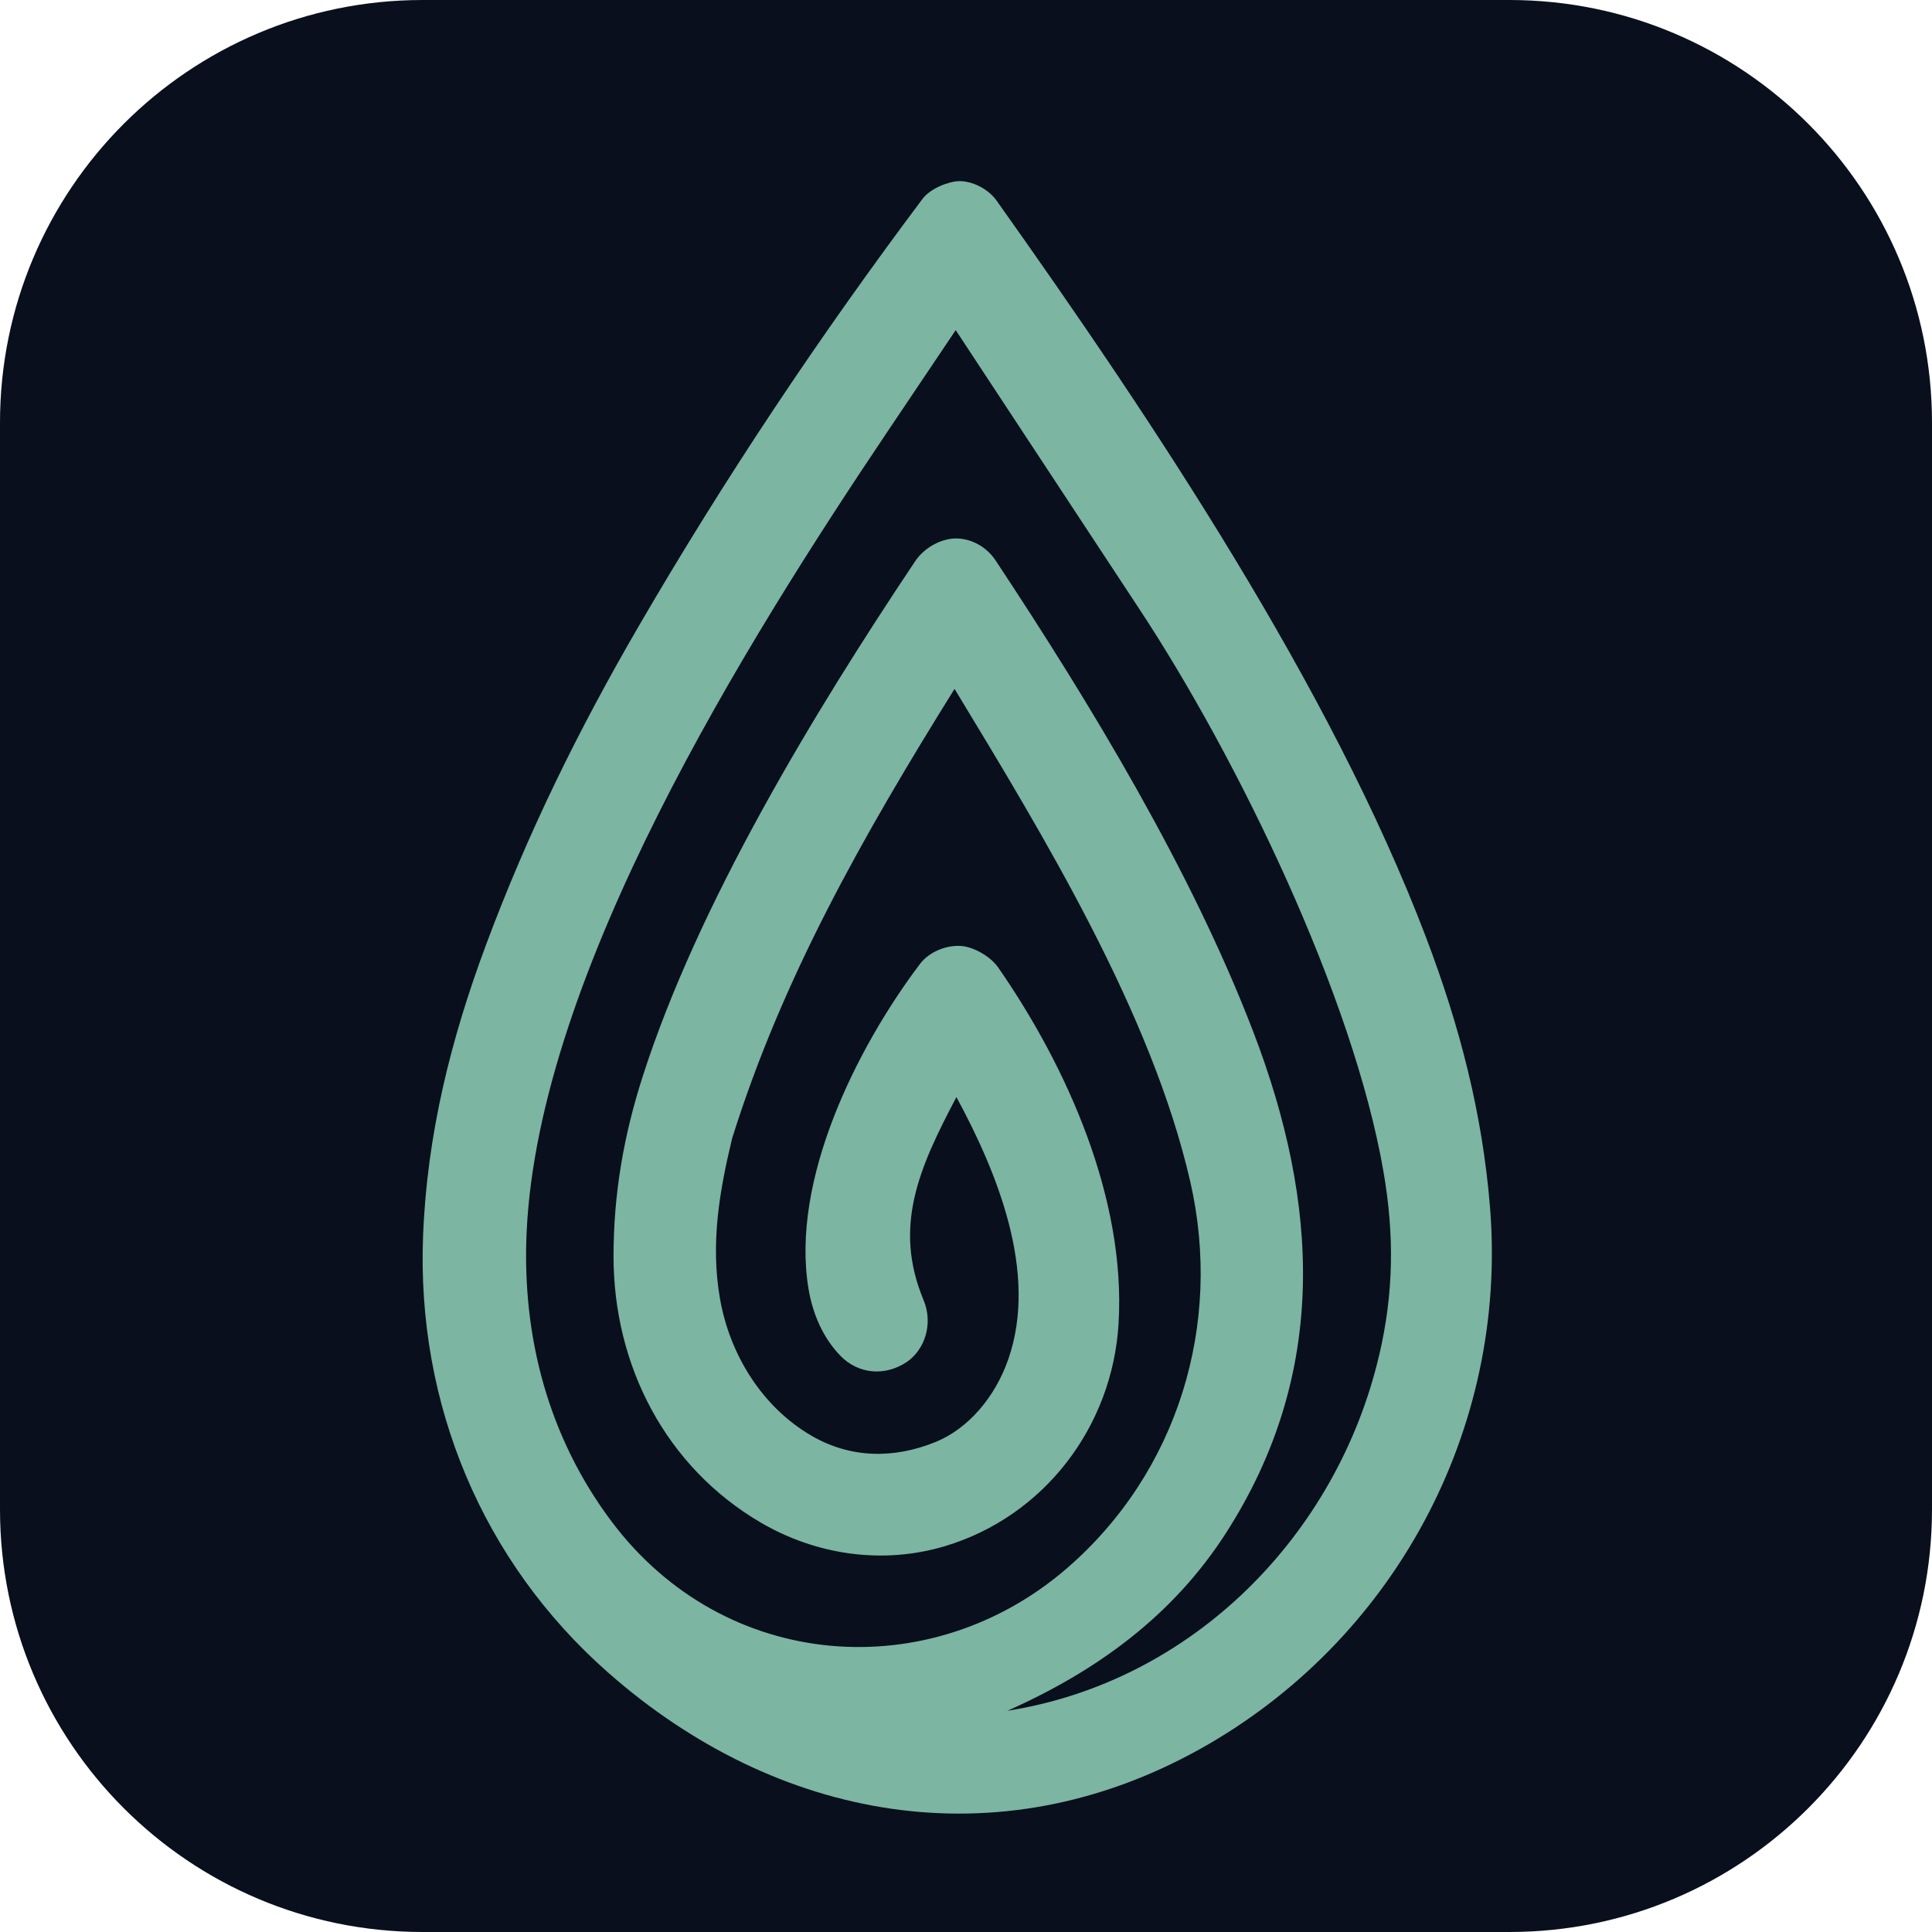
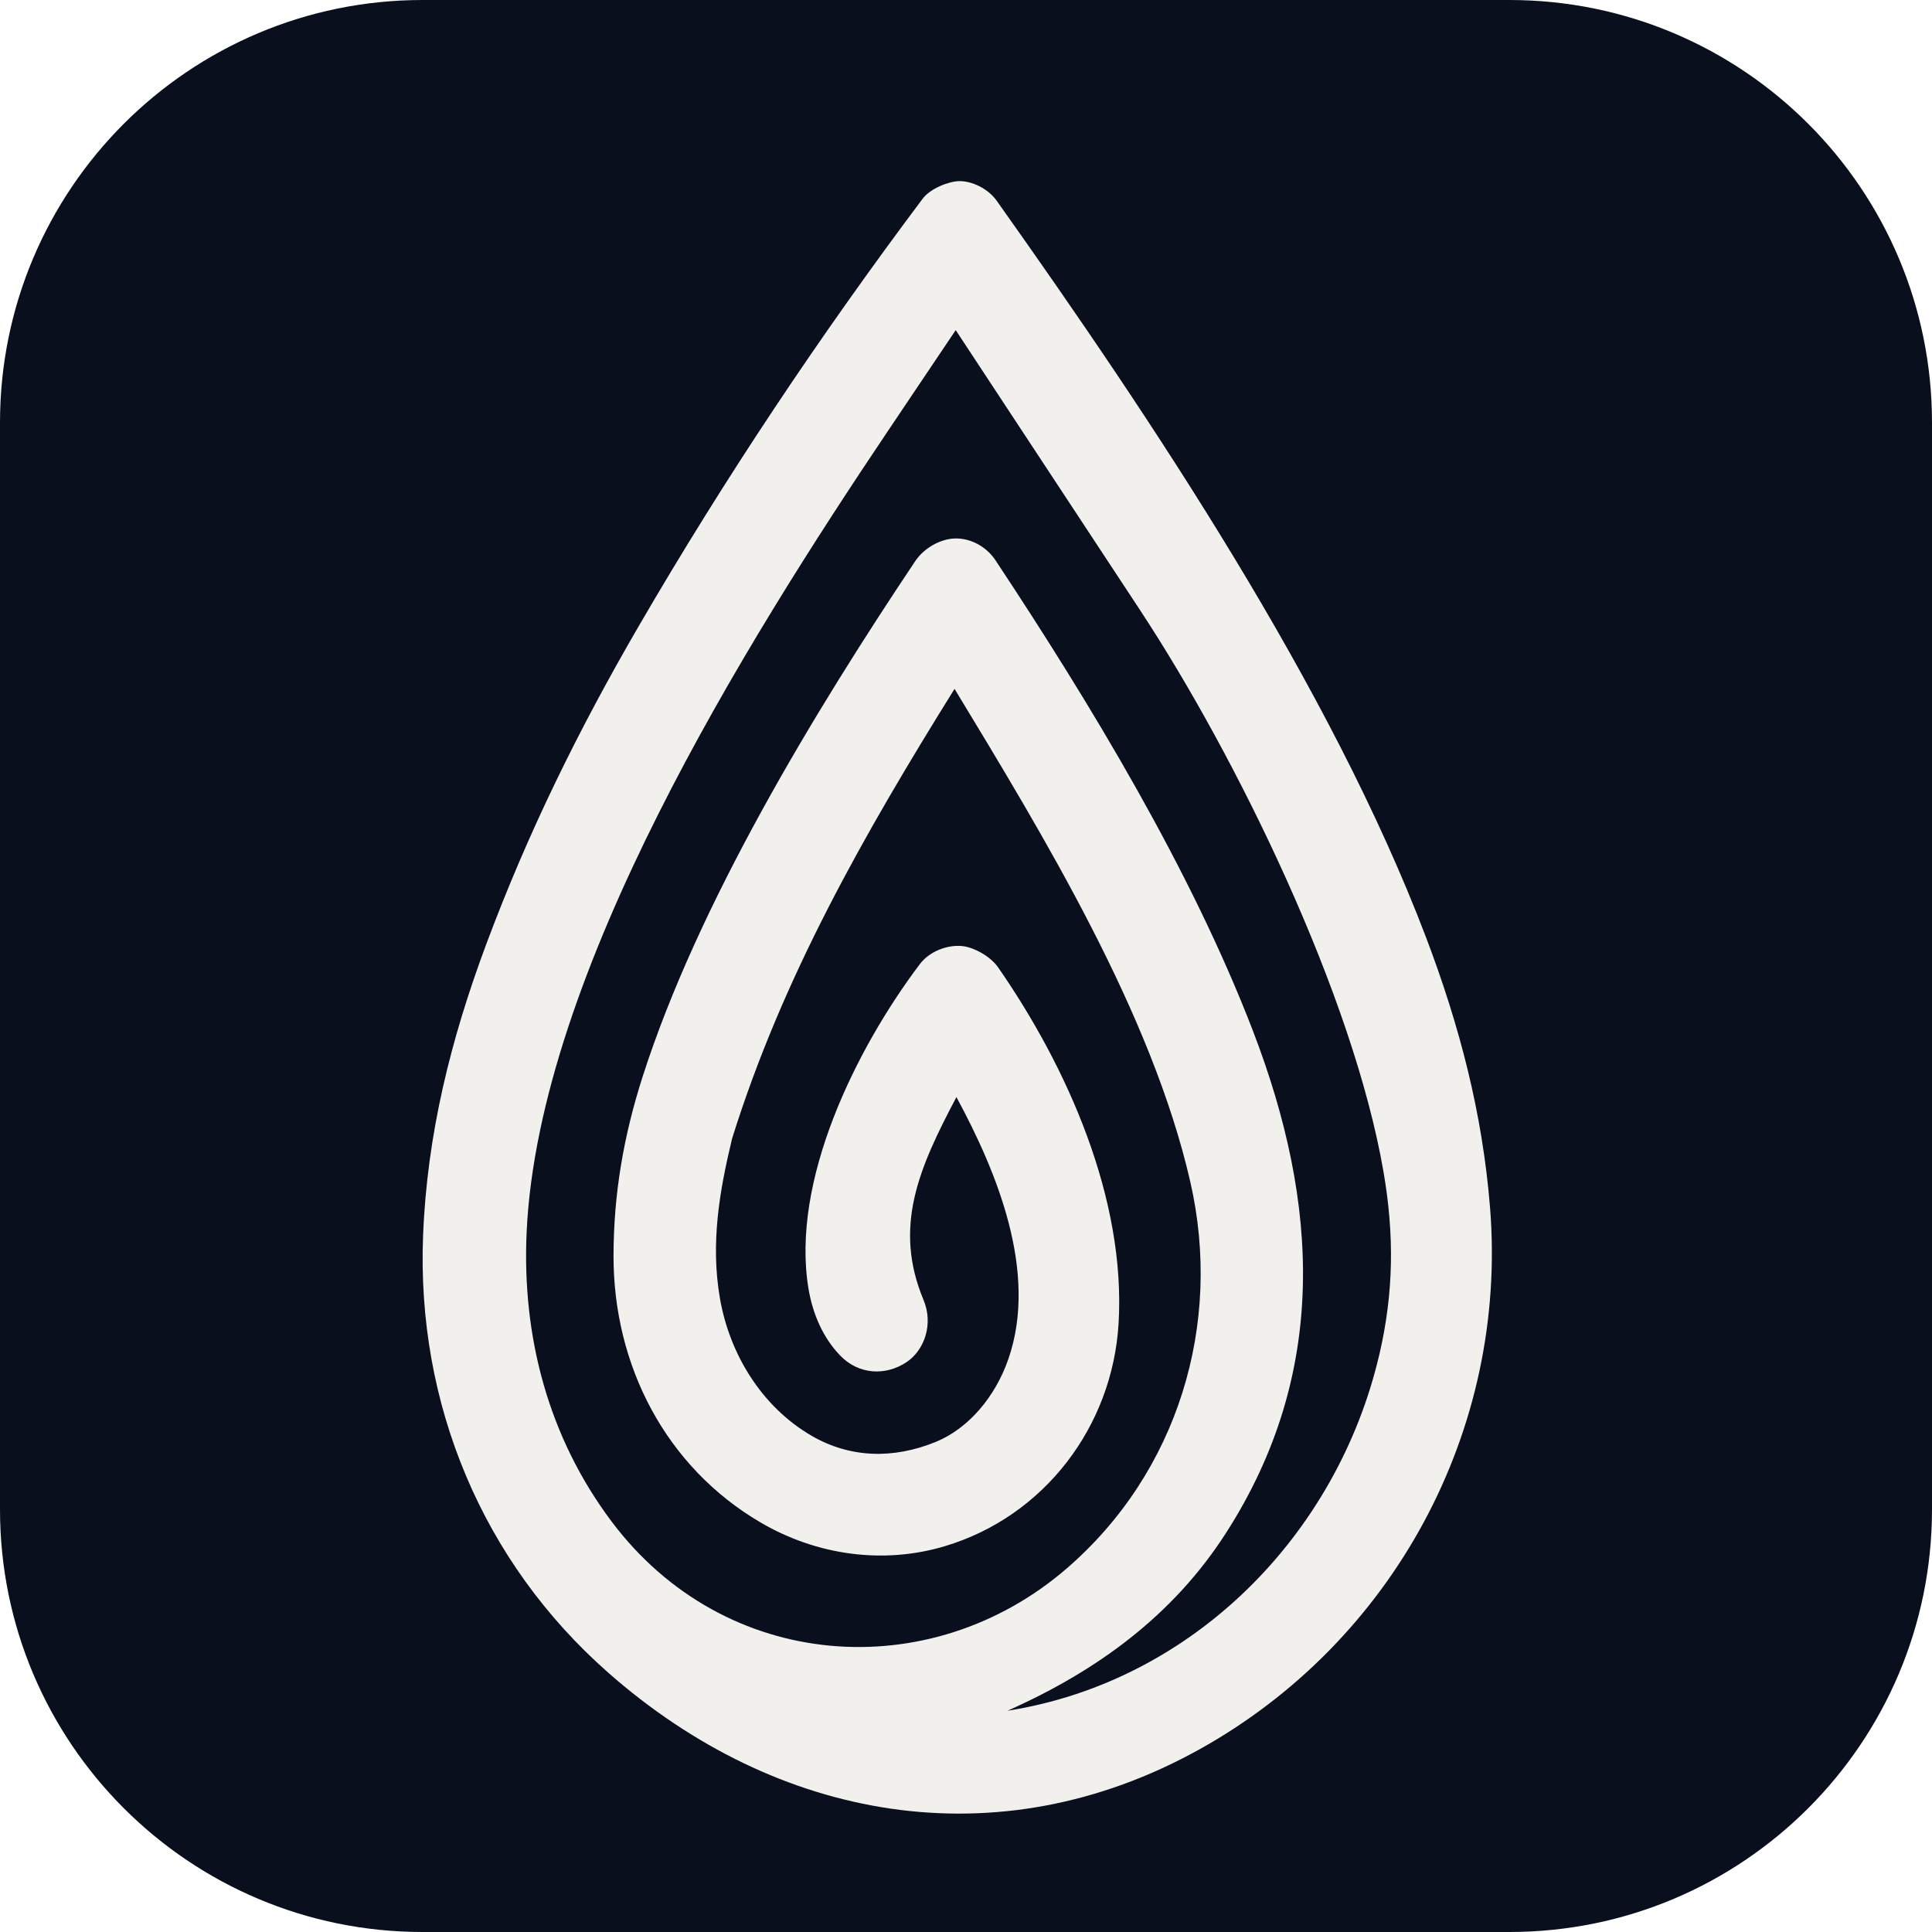
<svg xmlns="http://www.w3.org/2000/svg" width="64" height="64" viewBox="0 0 64 64" fill="none">
  <rect width="64" height="64" rx="14" fill="#090F1D" />
  <g transform="translate(14, 6) scale(0.14)">
-     <path d="M252.571 242.911C250.777 220.577 245.364 199.845 237.433 178.964C214.94 119.773 172.537 56.347 135.828 4.637C133.738 1.692 129.849 -0.074 126.904 0.002C124.518 0.063 120.169 1.692 118.304 4.176C93.93 36.673 71.618 70.059 51.11 105.337C36.916 129.761 24.877 154.212 15.037 180.604C6.662 203.064 1.051 225.524 0.108 249.504C-1.461 289.35 14.154 326.712 43.898 352.908C83.789 388.043 136.047 397.597 183.759 371.095C229.639 345.613 256.799 295.576 252.571 242.911ZM226.315 277.871C216.371 320.29 182.311 355.025 138.367 361.941C159.56 352.529 177.55 339.399 190.078 319.895C214.369 282.083 212.165 241.924 196.489 201.128C181.856 163.042 158.063 123.716 135.559 89.733C133.343 86.382 129.575 84.451 125.928 84.555C122.681 84.648 118.737 86.656 116.532 89.958C92.603 125.724 65.146 171.039 52.048 211.922C47.567 225.903 45.192 239.593 45.17 254.275C45.127 280.251 57.56 304.307 80.064 317.443C93.195 325.105 108.931 327.387 123.608 322.983C147.121 315.924 163.246 294.632 164.678 270.253C166.405 240.81 152.595 209.734 136.195 186.073C134.309 183.347 130.327 181.268 127.699 180.999C124.167 180.637 119.922 182.255 117.668 185.244C102.541 205.297 87.085 236.532 91.297 262.036C92.29 268.042 94.753 273.73 98.861 277.948C103.21 282.412 109.49 282.736 114.432 279.494C118.776 276.642 120.893 270.412 118.534 264.762C111.245 247.321 117.52 233.373 126.306 216.732C135.998 234.634 145.635 258.246 138.625 278.633C135.477 287.787 129.021 295.241 121.359 298.345C111.36 302.404 101.186 302.157 92.093 296.903C80.382 290.135 72.649 277.712 70.34 264.312C68.113 251.385 70.192 239.11 73.23 226.523C85.132 188.48 104.28 154.798 125.862 120.14C146.962 154.963 172.51 196.91 181.636 236.741C189.386 270.549 178.647 305.591 152.403 328.265C120.103 356.16 71.481 352.825 44.715 317.158C29.819 297.309 23.451 273.499 24.614 248.588C27.466 187.438 76.324 109.368 110.126 59.073L126.136 35.253L169.74 101.481C192.776 136.474 220.167 192.764 227.352 234.366C229.941 249.345 229.793 263.073 226.326 277.871H226.315Z" fill="#7CB5A2" />
+     <path d="M252.571 242.911C250.777 220.577 245.364 199.845 237.433 178.964C214.94 119.773 172.537 56.347 135.828 4.637C133.738 1.692 129.849 -0.074 126.904 0.002C124.518 0.063 120.169 1.692 118.304 4.176C93.93 36.673 71.618 70.059 51.11 105.337C36.916 129.761 24.877 154.212 15.037 180.604C6.662 203.064 1.051 225.524 0.108 249.504C-1.461 289.35 14.154 326.712 43.898 352.908C83.789 388.043 136.047 397.597 183.759 371.095C229.639 345.613 256.799 295.576 252.571 242.911ZM226.315 277.871C216.371 320.29 182.311 355.025 138.367 361.941C159.56 352.529 177.55 339.399 190.078 319.895C214.369 282.083 212.165 241.924 196.489 201.128C181.856 163.042 158.063 123.716 135.559 89.733C133.343 86.382 129.575 84.451 125.928 84.555C122.681 84.648 118.737 86.656 116.532 89.958C92.603 125.724 65.146 171.039 52.048 211.922C47.567 225.903 45.192 239.593 45.17 254.275C45.127 280.251 57.56 304.307 80.064 317.443C93.195 325.105 108.931 327.387 123.608 322.983C147.121 315.924 163.246 294.632 164.678 270.253C166.405 240.81 152.595 209.734 136.195 186.073C134.309 183.347 130.327 181.268 127.699 180.999C124.167 180.637 119.922 182.255 117.668 185.244C102.541 205.297 87.085 236.532 91.297 262.036C92.29 268.042 94.753 273.73 98.861 277.948C103.21 282.412 109.49 282.736 114.432 279.494C118.776 276.642 120.893 270.412 118.534 264.762C111.245 247.321 117.52 233.373 126.306 216.732C135.998 234.634 145.635 258.246 138.625 278.633C135.477 287.787 129.021 295.241 121.359 298.345C111.36 302.404 101.186 302.157 92.093 296.903C80.382 290.135 72.649 277.712 70.34 264.312C68.113 251.385 70.192 239.11 73.23 226.523C85.132 188.48 104.28 154.798 125.862 120.14C146.962 154.963 172.51 196.91 181.636 236.741C189.386 270.549 178.647 305.591 152.403 328.265C120.103 356.16 71.481 352.825 44.715 317.158C29.819 297.309 23.451 273.499 24.614 248.588C27.466 187.438 76.324 109.368 110.126 59.073L126.136 35.253L169.74 101.481C192.776 136.474 220.167 192.764 227.352 234.366C229.941 249.345 229.793 263.073 226.326 277.871H226.315Z" fill="#F2F0ED" />
  </g>
</svg>
